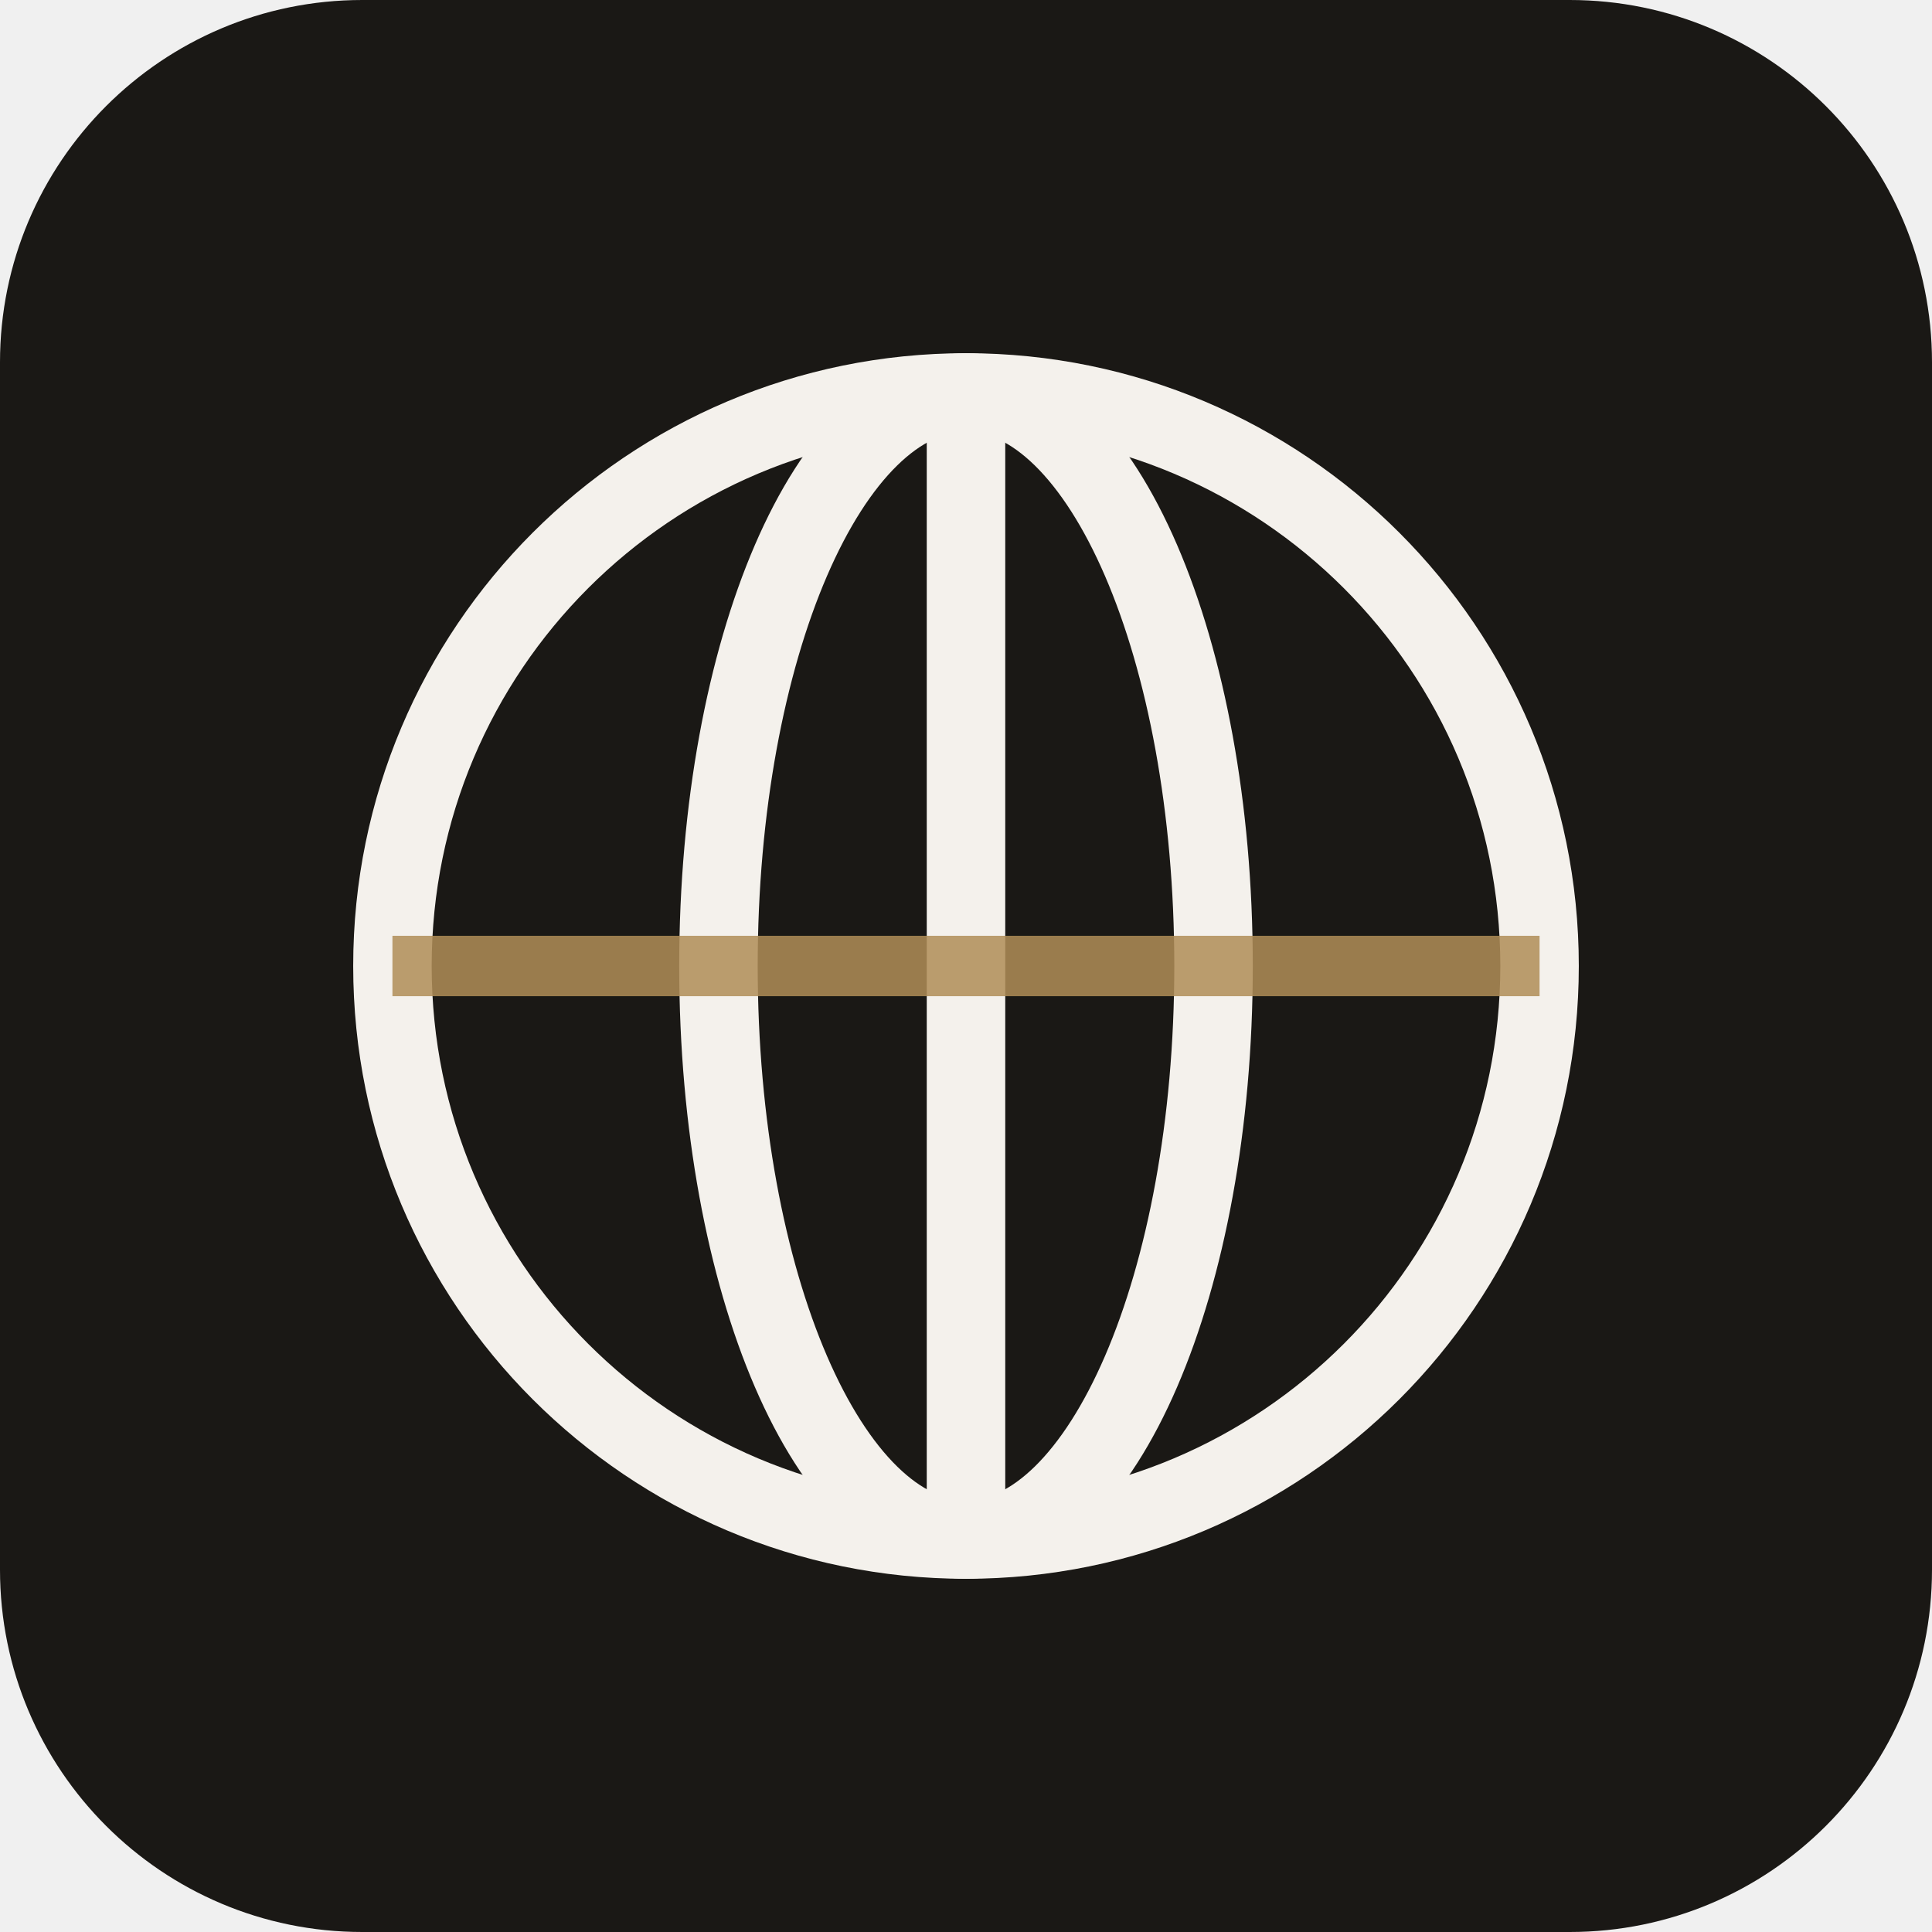
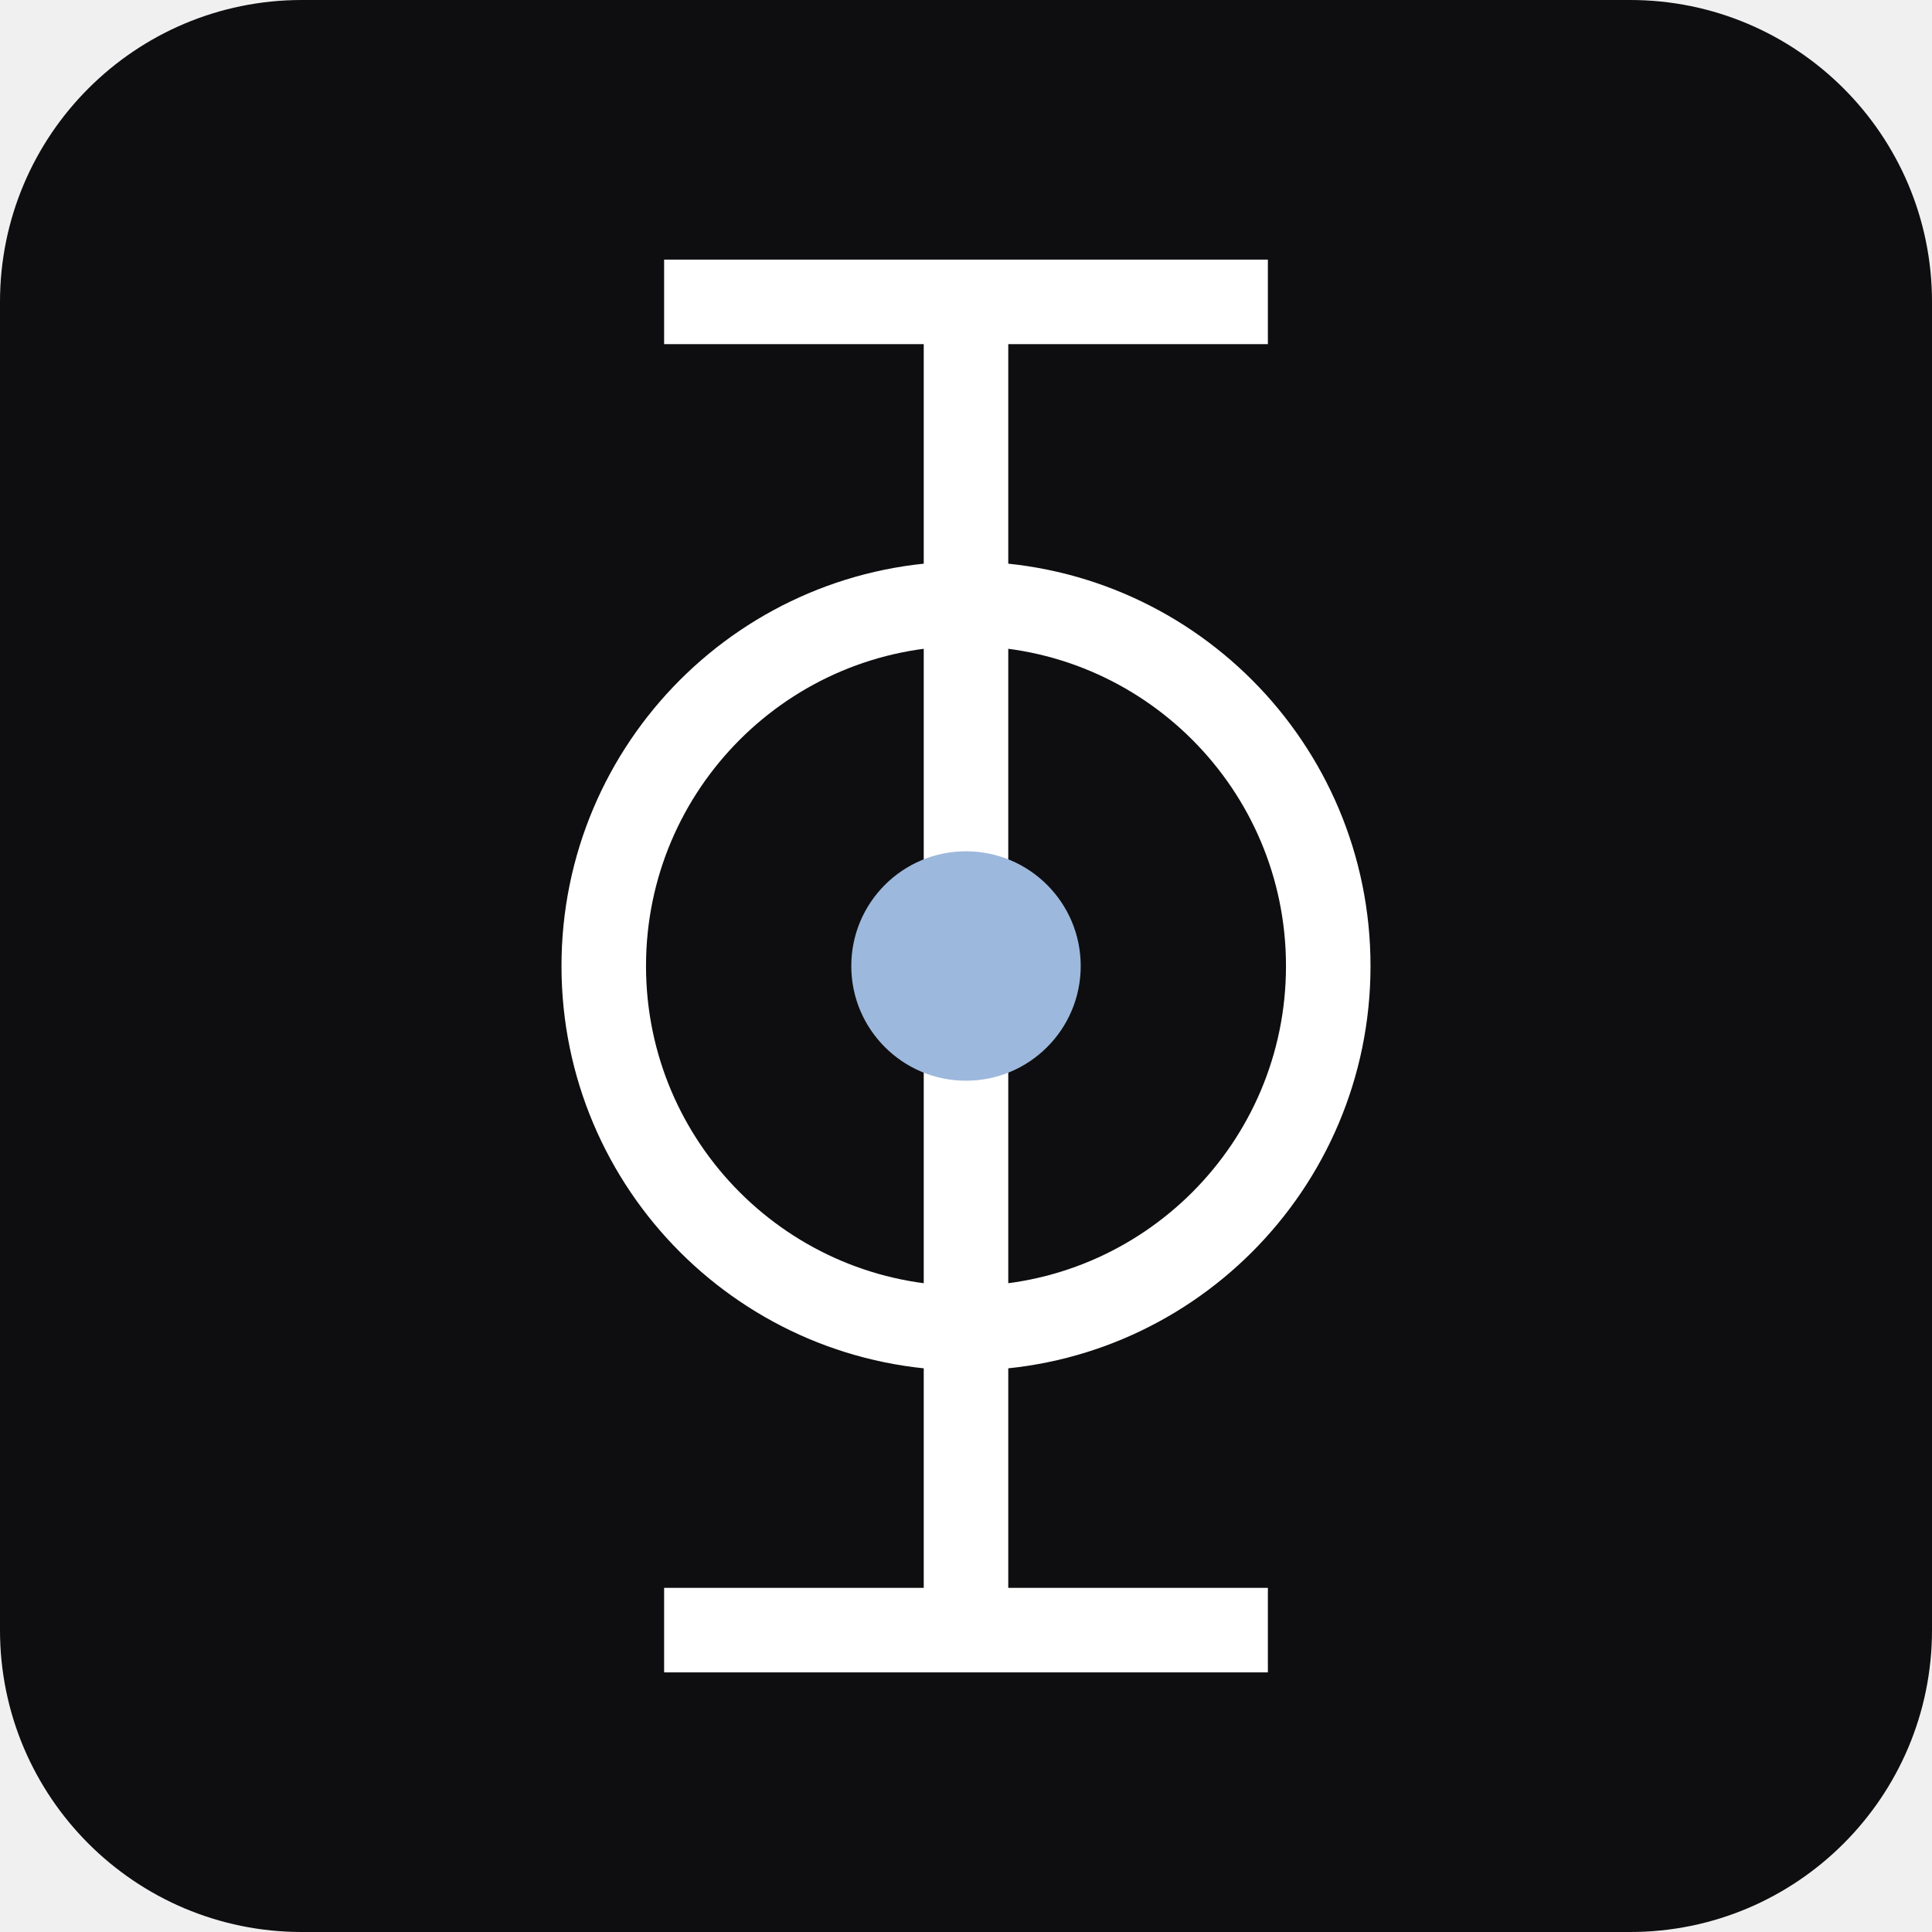
<svg xmlns="http://www.w3.org/2000/svg" viewBox="0 0 32 32" width="32" height="32">
-   <rect width="32" height="32" rx="6" fill="#1a1815" />
-   <g fill="none" stroke="#f4f1ec" stroke-width="1.3">
-     <circle cx="16" cy="16" r="9.5" />
-     <ellipse cx="16" cy="16" rx="4.1" ry="9.5" />
-     <line x1="16" y1="6.5" x2="16" y2="25.5" />
+   <rect width="32" height="32" rx="5" fill="#0e0e10" />
+   <g fill="none" stroke="#ffffff" stroke-width="1.4">
+     <line x1="16" y1="5" x2="16" y2="27" />
+     <line x1="11" y1="5" x2="21" y2="5" />
+     <line x1="11" y1="27" x2="21" y2="27" />
+     <circle cx="16" cy="16" r="6" />
  </g>
-   <line x1="6.5" y1="16" x2="25.5" y2="16" stroke="#b08d57" stroke-width="1" opacity="0.85" />
+   <circle cx="16" cy="16" r="1.9" fill="#9db8dd" />
</svg>
